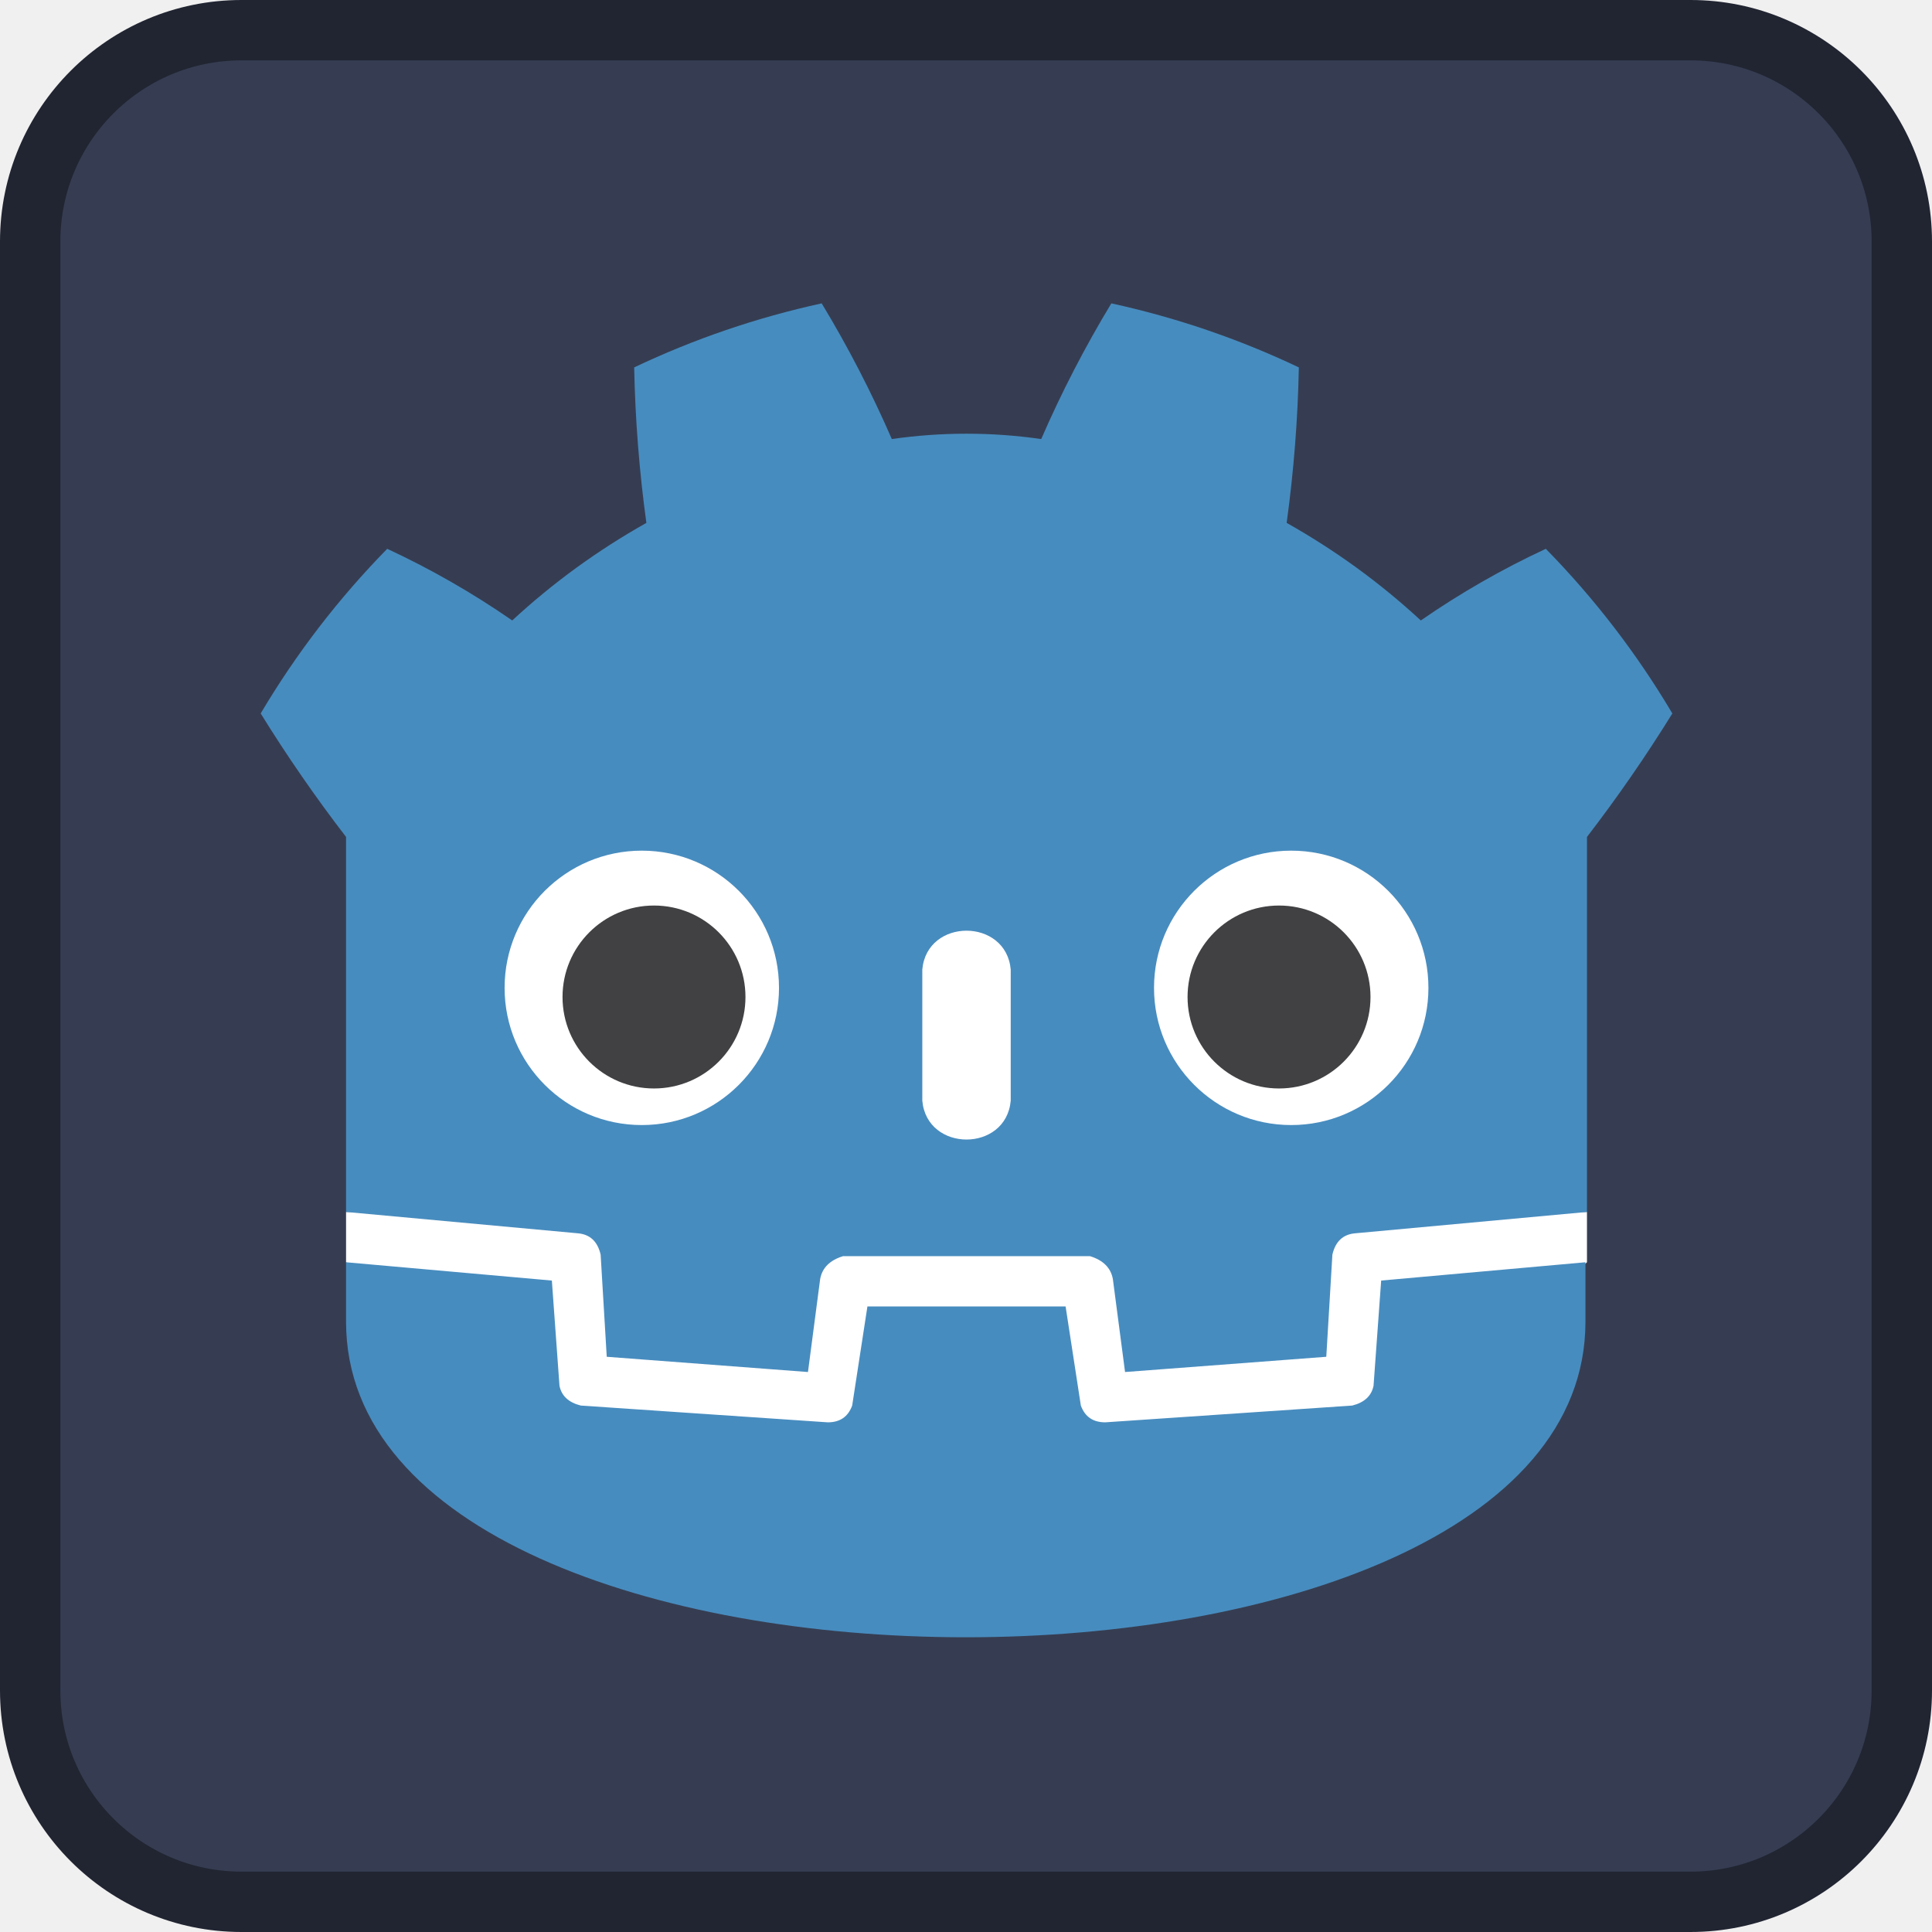
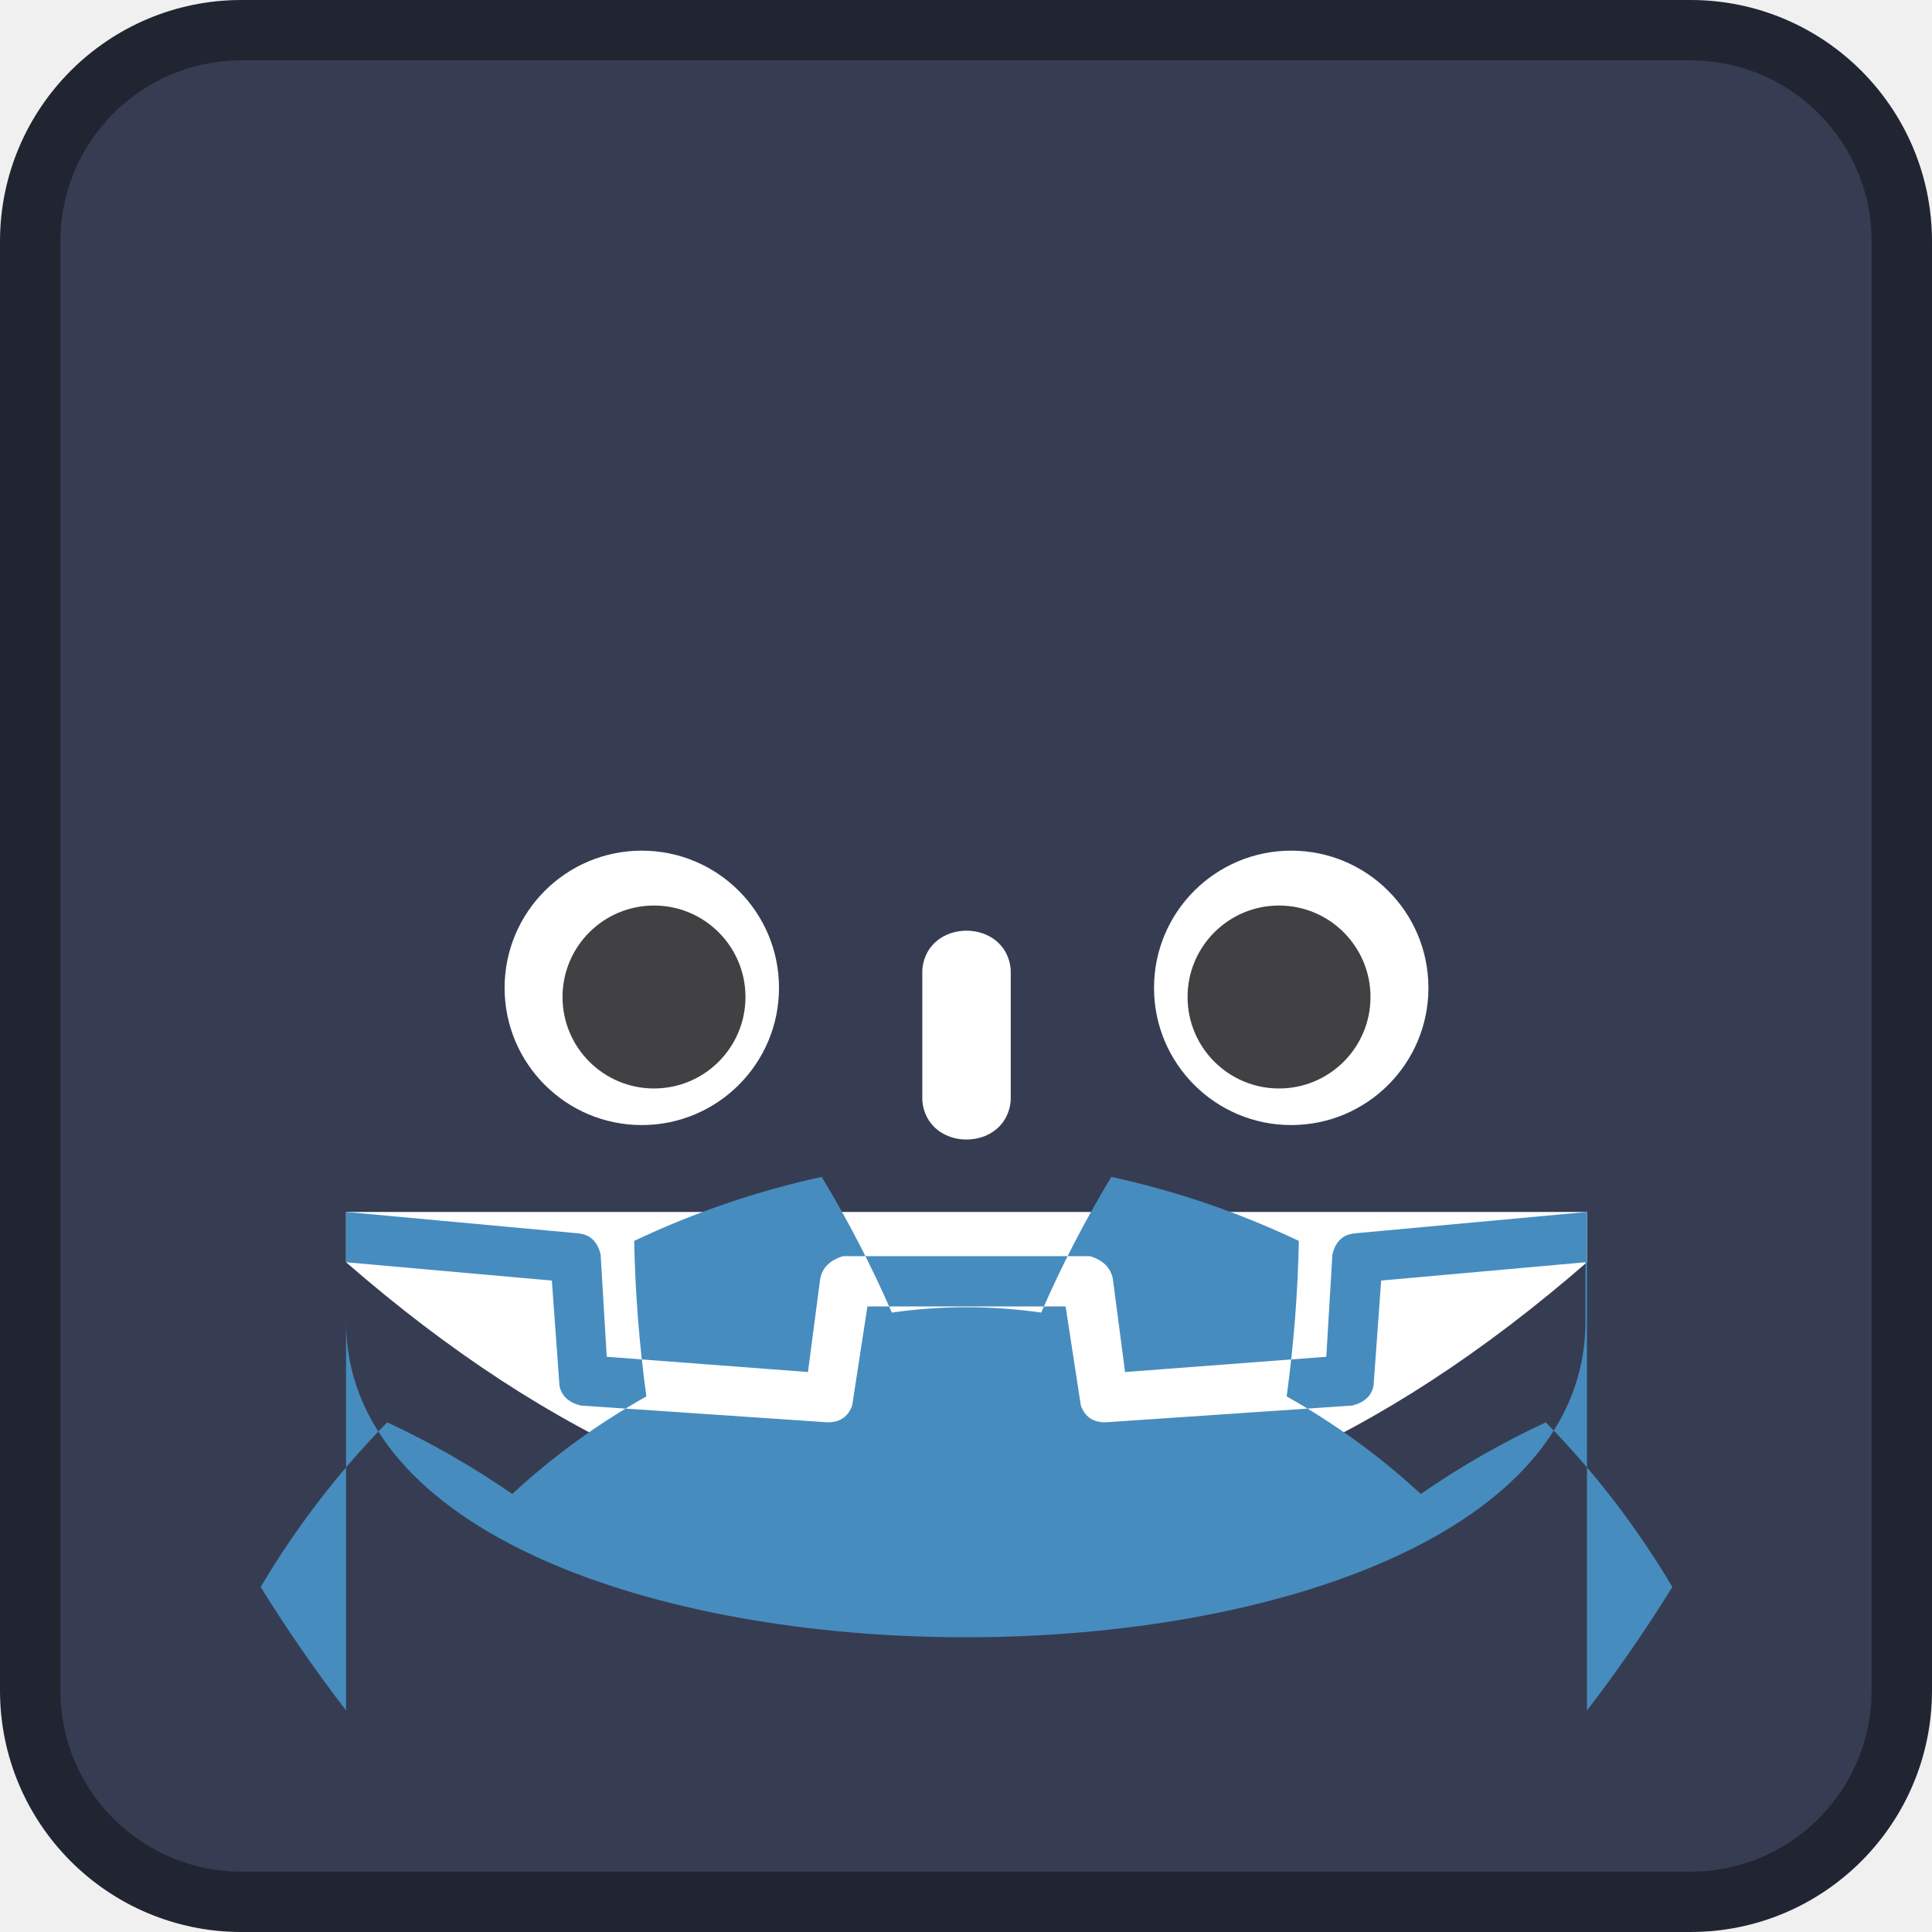
<svg xmlns="http://www.w3.org/2000/svg" height="128" width="128">
  <rect x="2" y="2" width="124" height="124" rx="14" fill="#363d52" stroke="#212532" stroke-width="4" />
  <g transform="scale(.101) translate(122 122)">
    <g fill="#fff">
      <path d="M105 673v33q407 354 814 0v-33z" />
-       <path fill="#478cbf" d="m105 673 152 14q12 1 15 14l4 67 132 10 8-61q2-11 15-15h162q13 4 15 15l8 61 132-10 4-67q3-13 15-14l152-14V427q30-39 56-81-35-59-83-108-43 20-82 47-40-37-88-64 7-51 8-102-59-28-123-42-26 43-46 89-49-7-98 0-20-46-46-89-64 14-123 42 1 51 8 102-48 27-88 64-39-27-82-47-48 49-83 108 26 42 56 81zm0 33v39c0 276 813 276 813 0v-39l-134 12-5 69q-2 10-14 13l-162 11q-12 0-16-11l-10-65H447l-10 65q-4 11-16 11l-162-11q-12-3-14-13l-5-69z" />
+       <path fill="#478cbf" d="m105 673 152 14q12 1 15 14l4 67 132 10 8-61q2-11 15-15h162q13 4 15 15l8 61 132-10 4-67q3-13 15-14l152-14v327q30-39 56-81-35-59-83-108-43 20-82 47-40-37-88-64 7-51 8-102-59-28-123-42-26 43-46 89-49-7-98 0-20-46-46-89-64 14-123 42 1 51 8 102-48 27-88 64-39-27-82-47-48 49-83 108 26 42 56 81zm0 33v39c0 276 813 276 813 0v-39l-134 12-5 69q-2 10-14 13l-162 11q-12 0-16-11l-10-65H447l-10 65q-4 11-16 11l-162-11q-12-3-14-13l-5-69z" />
      <path d="M483 600c3 34 55 34 58 0v-86c-3-34-55-34-58 0z" />
      <circle cx="725" cy="526" r="90" />
      <circle cx="299" cy="526" r="90" />
    </g>
    <g fill="#414042">
      <circle cx="307" cy="532" r="60" />
      <circle cx="717" cy="532" r="60" />
    </g>
  </g>
</svg>
